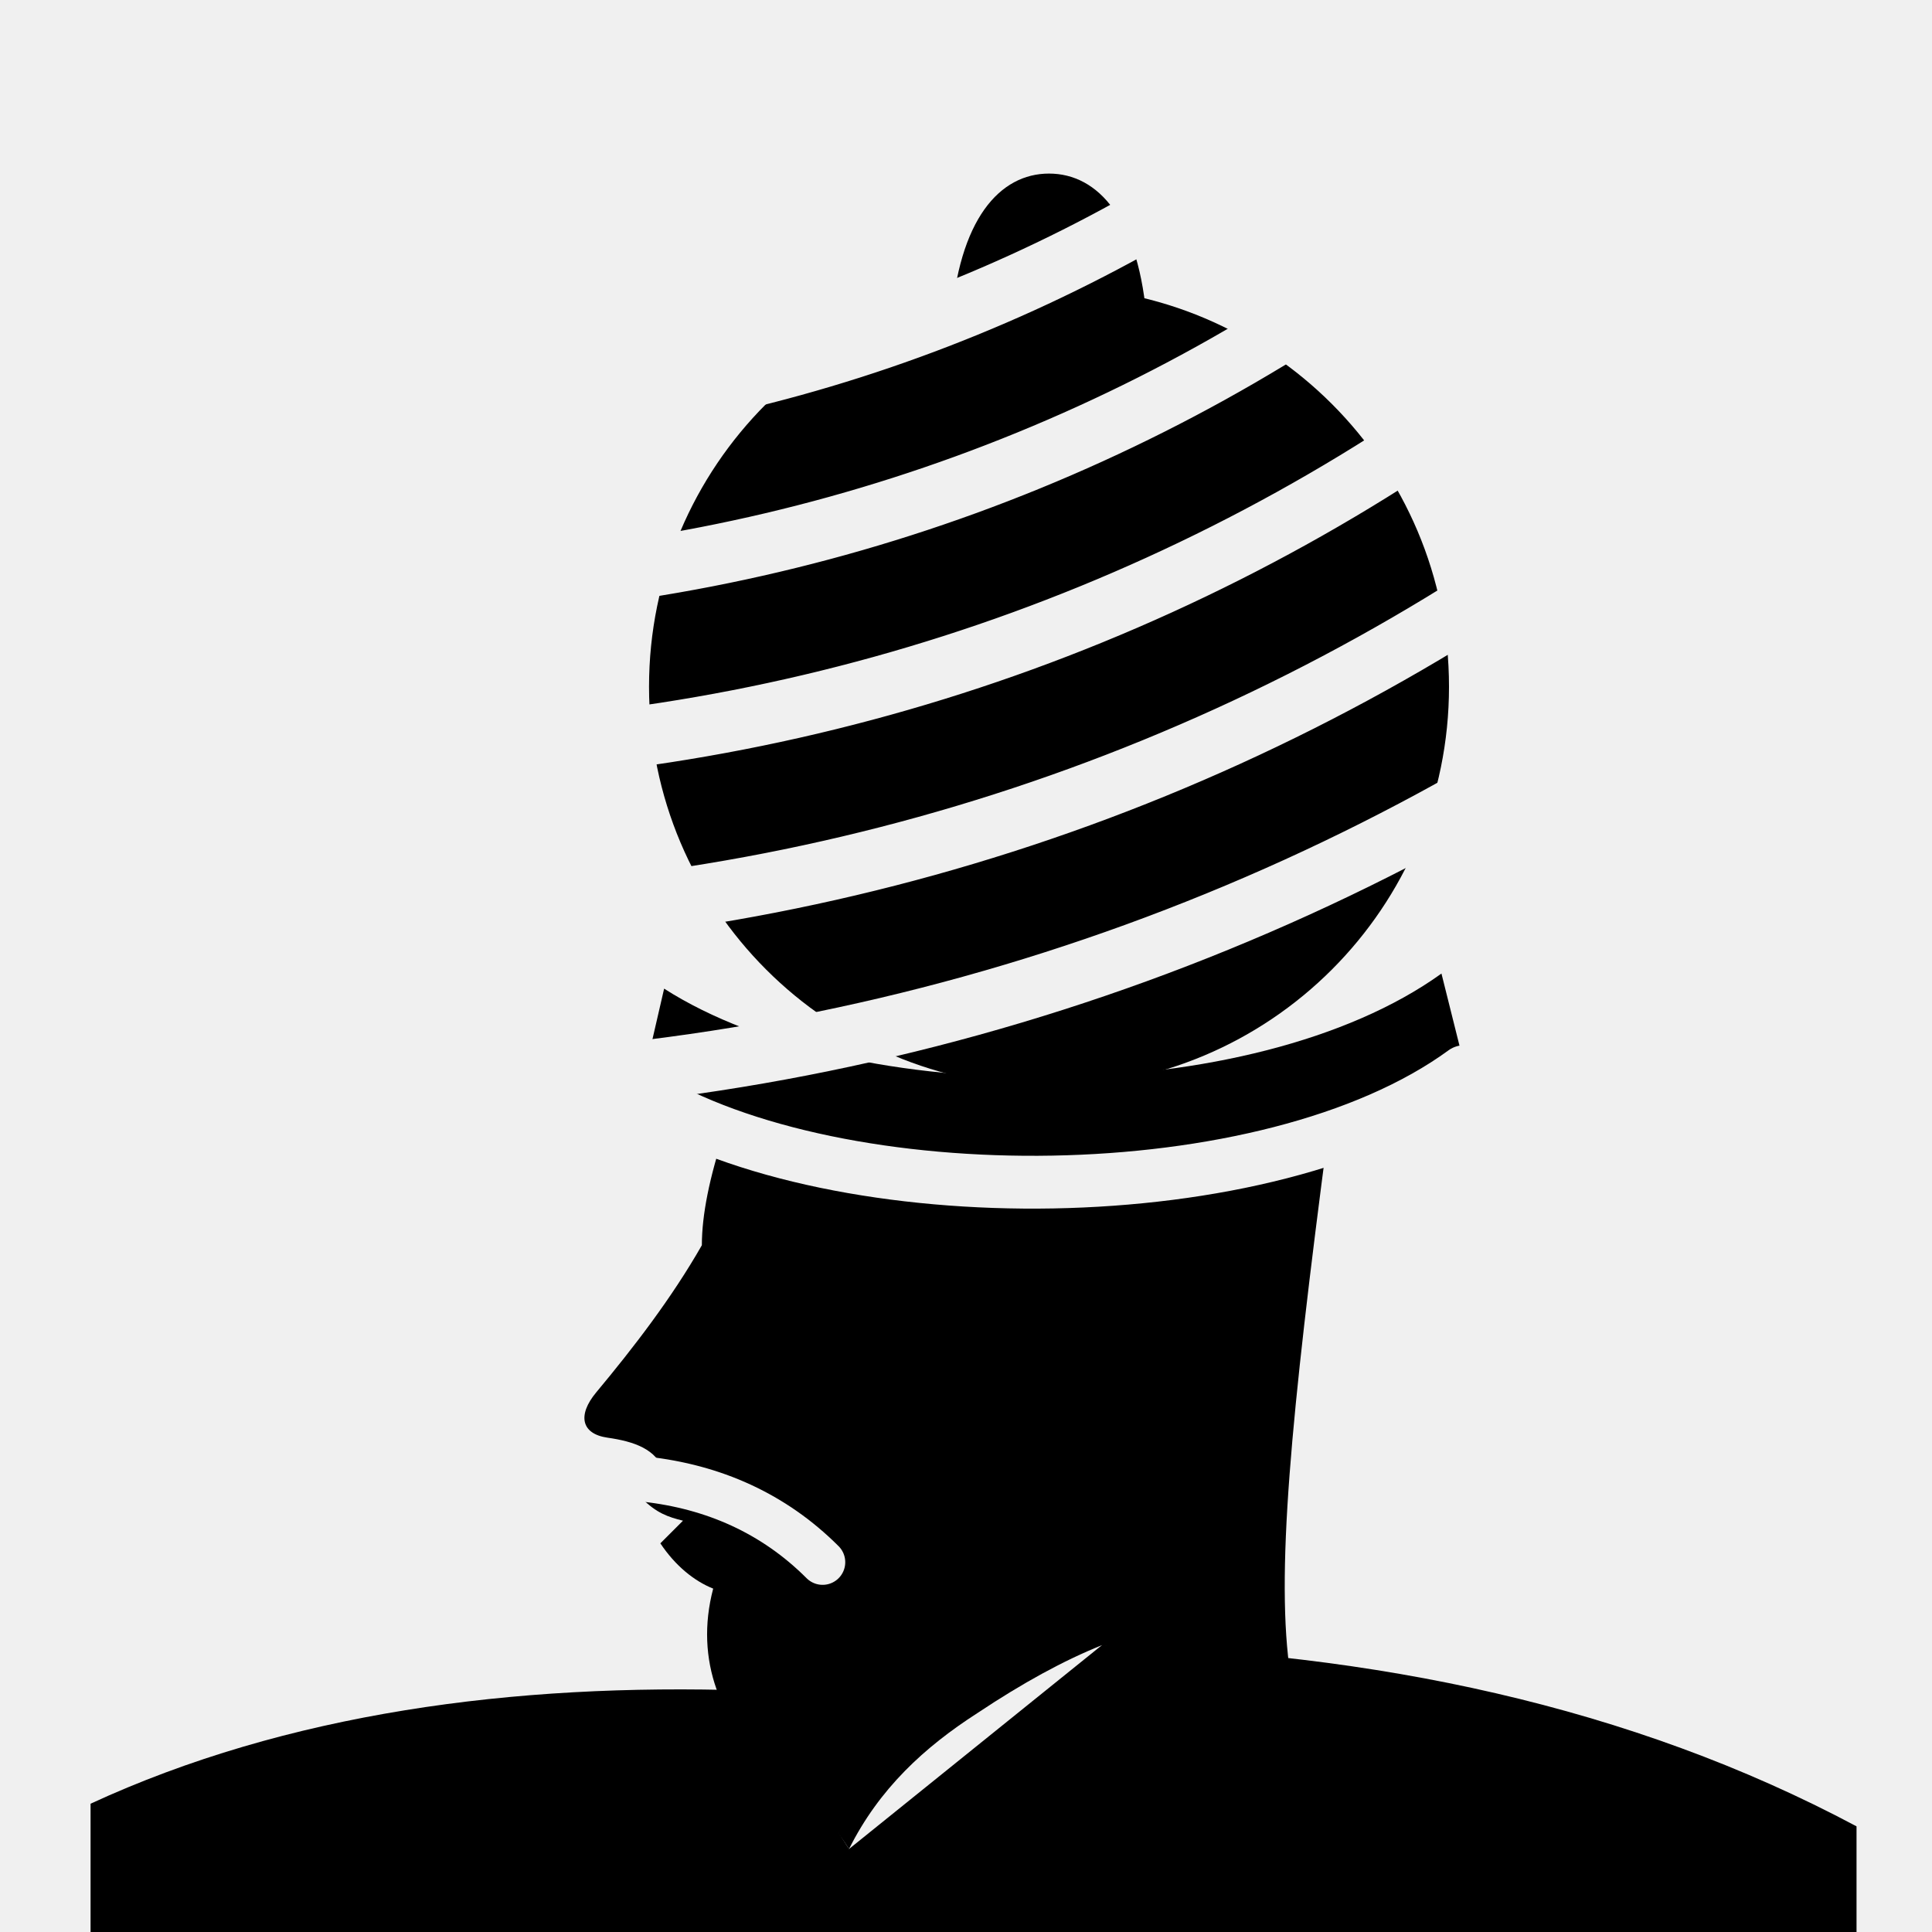
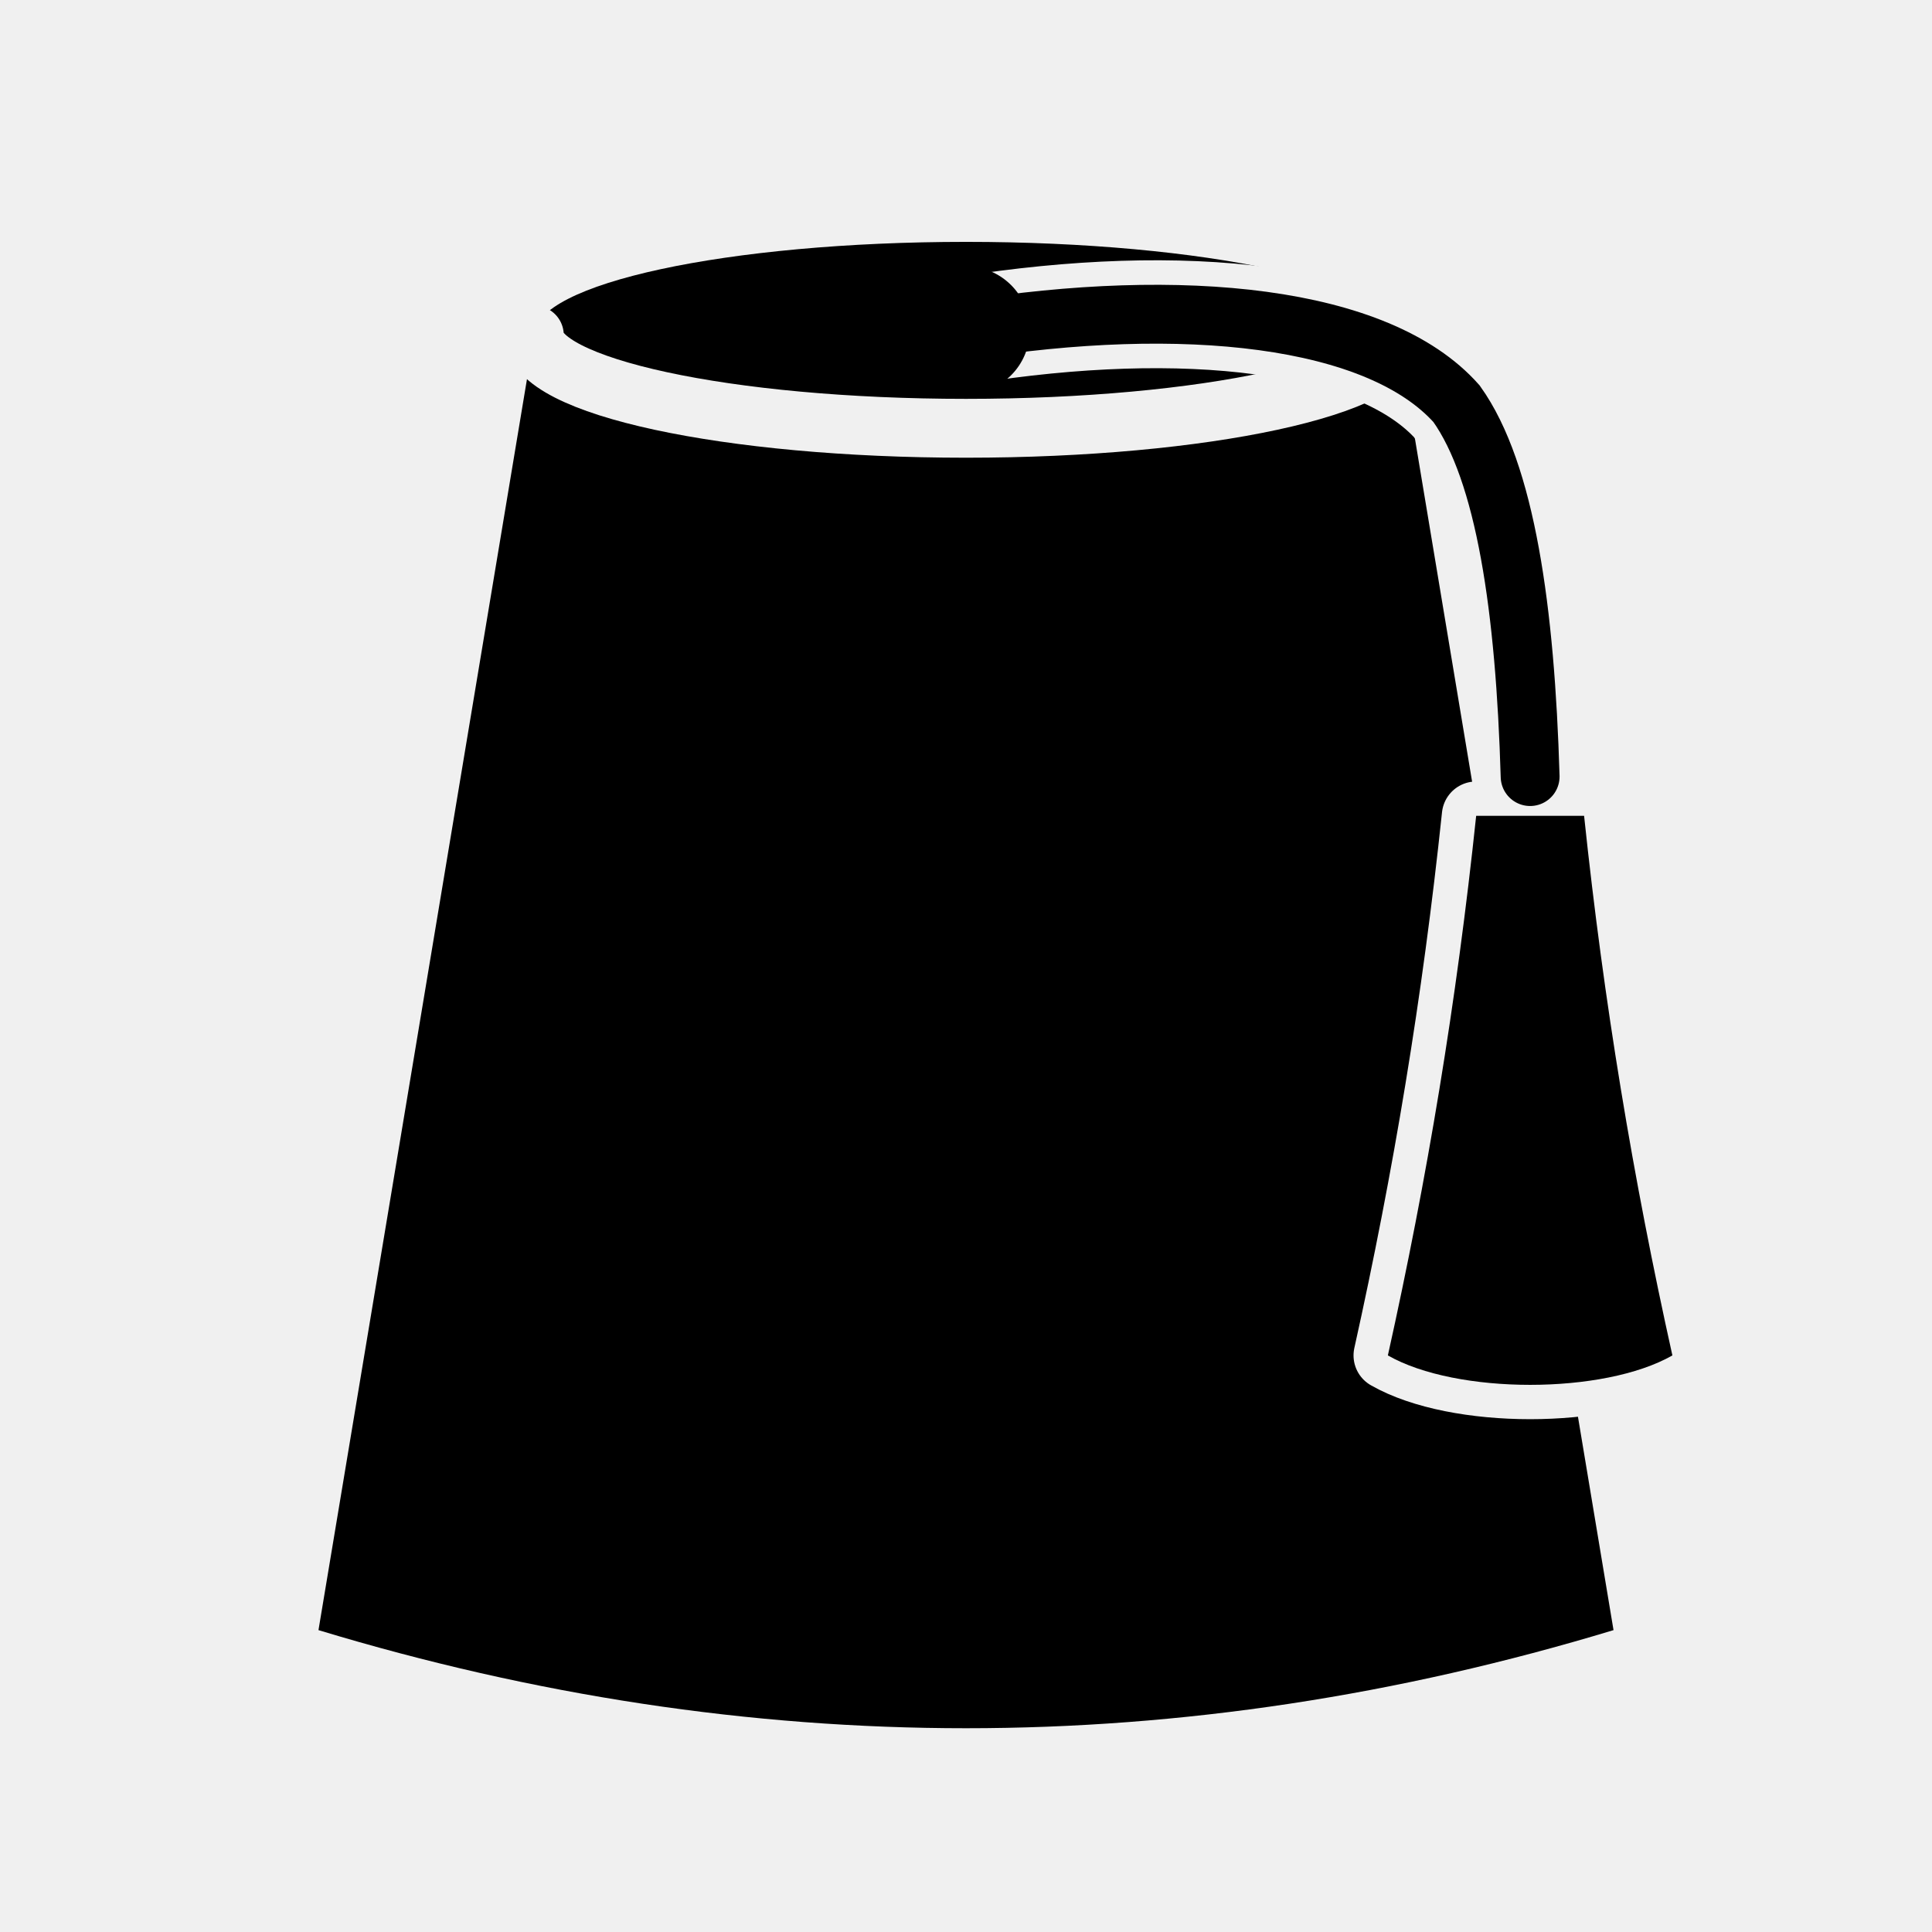
<svg xmlns="http://www.w3.org/2000/svg" viewBox="0 0 512 512">
  <defs>
    <mask id="cut">
      <rect width="512" height="512" fill="#fff" />
-       <path d="M353.7 24.7 A412 412 0 0 1 114.4 111.7 M380.7 59.3 A456 456 0 0 1 115.9 155.7 M407.8 94 A500 500 0 0 1 117.4 199.7 M434.9 128.7 A544 544 0 0 1 119 243.7 M462 163.4 A588 588 0 0 1 120.5 287.6" fill="none" stroke="#000" stroke-width="16" stroke-linecap="round" />
-       <path d="M170 290 C222 322 336 322 388 284" fill="none" stroke="#000" stroke-width="14" stroke-linecap="round" />
-       <path d="M171 392 C189 394 205 401 218 414" fill="none" stroke="#000" stroke-width="12" stroke-linecap="round" />
+       <path d="M168 132 A88 19 0 0 0 344 132" fill="none" stroke="#000" stroke-width="12" stroke-linecap="round" />
+       <path d="M256 131 C300 124 340 128 356 146 C366 160 370 188 371 222" fill="none" stroke="#000" stroke-width="22" stroke-linecap="round" />
+       <path d="M360 230 C356 268 350 304 342 340 C356 348 386 348 400 340 C392 304 386 268 382 230 Z" fill="#000" stroke="#000" stroke-width="14" stroke-linejoin="round" />
    </mask>
  </defs>
-   <g fill="#000" mask="url(#cut)">
-     <path d="M252 86 C254 58 265 46 278 46 C291 46 302 58 304 86 Z" />
-     <circle cx="278" cy="182" r="106" />
-     <path d="M176 262 C226 294 332 294 382 258 L388 282 C336 320 222 320 170 288 Z" />
-     <path d="M192 300 C188 312 186 322 186 330 C178 344 168 357 158 369 C153 375 154 380 161 381 C168 382 174 384 176 390 L170 397 C174 401 177 402 181 403 L175 409 C179 415 184 419 189 421 C184 440 191 457 205 469 C214 477 220 482 225 490 C233 474 245 463 259 454 C271 446 282 440 292 436 L342 444 C338 418 342 376 352 300 Z" />
-     <path d="M24 512 L24 478 C76 454 136 446 198 448 L225 490 L292 436 C364 438 432 452 492 484 L492 512 Z" />
+   <g fill="#000" transform="translate(256 276) scale(1.3) translate(-256 -276)">
+     <g mask="url(#cut)">
+       <path d="M168 132 L124 396 Q256 436 388 396 L344 132 Z" />
+       <ellipse cx="256" cy="132" rx="88" ry="19" />
+     </g>
+     <path d="M256 131 C300 124 340 128 356 146 C366 160 370 188 371 222" fill="none" stroke="#000" stroke-width="12" stroke-linecap="round" />
+     <circle cx="256" cy="131" r="13" />
+     <path d="M360 230 C356 268 350 304 342 340 C356 348 386 348 400 340 C392 304 386 268 382 230 Z" />
  </g>
</svg>
